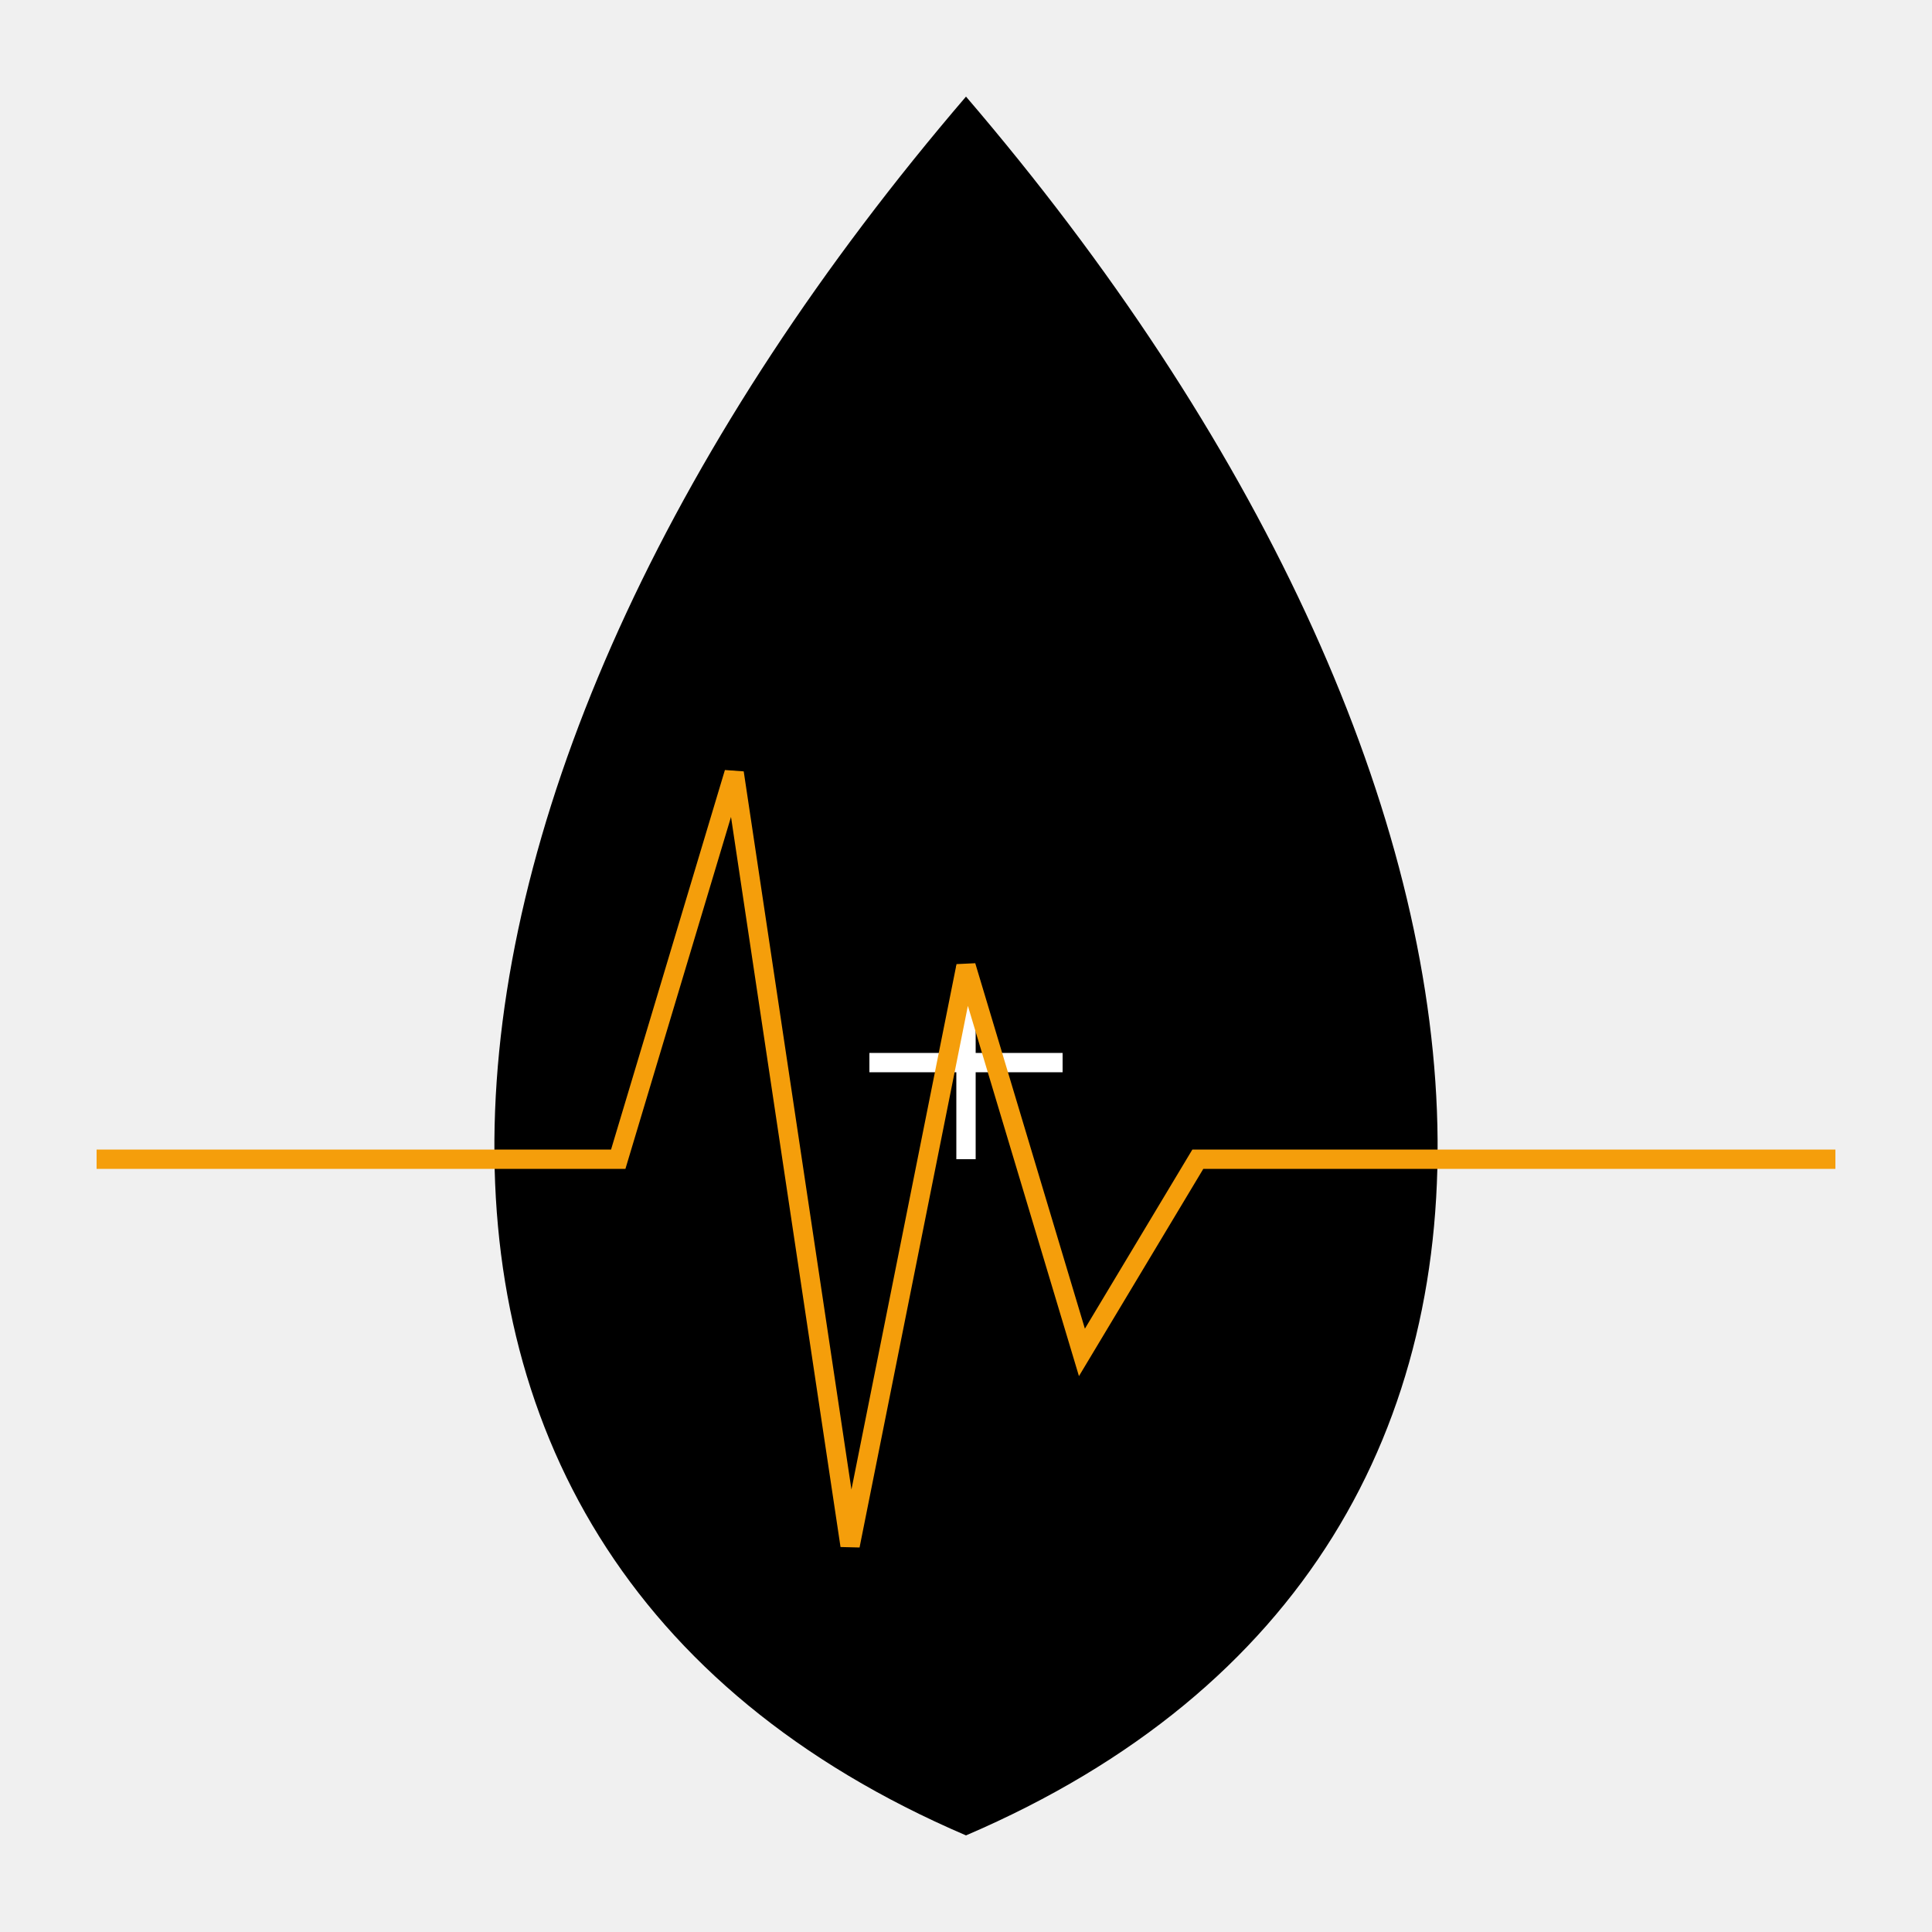
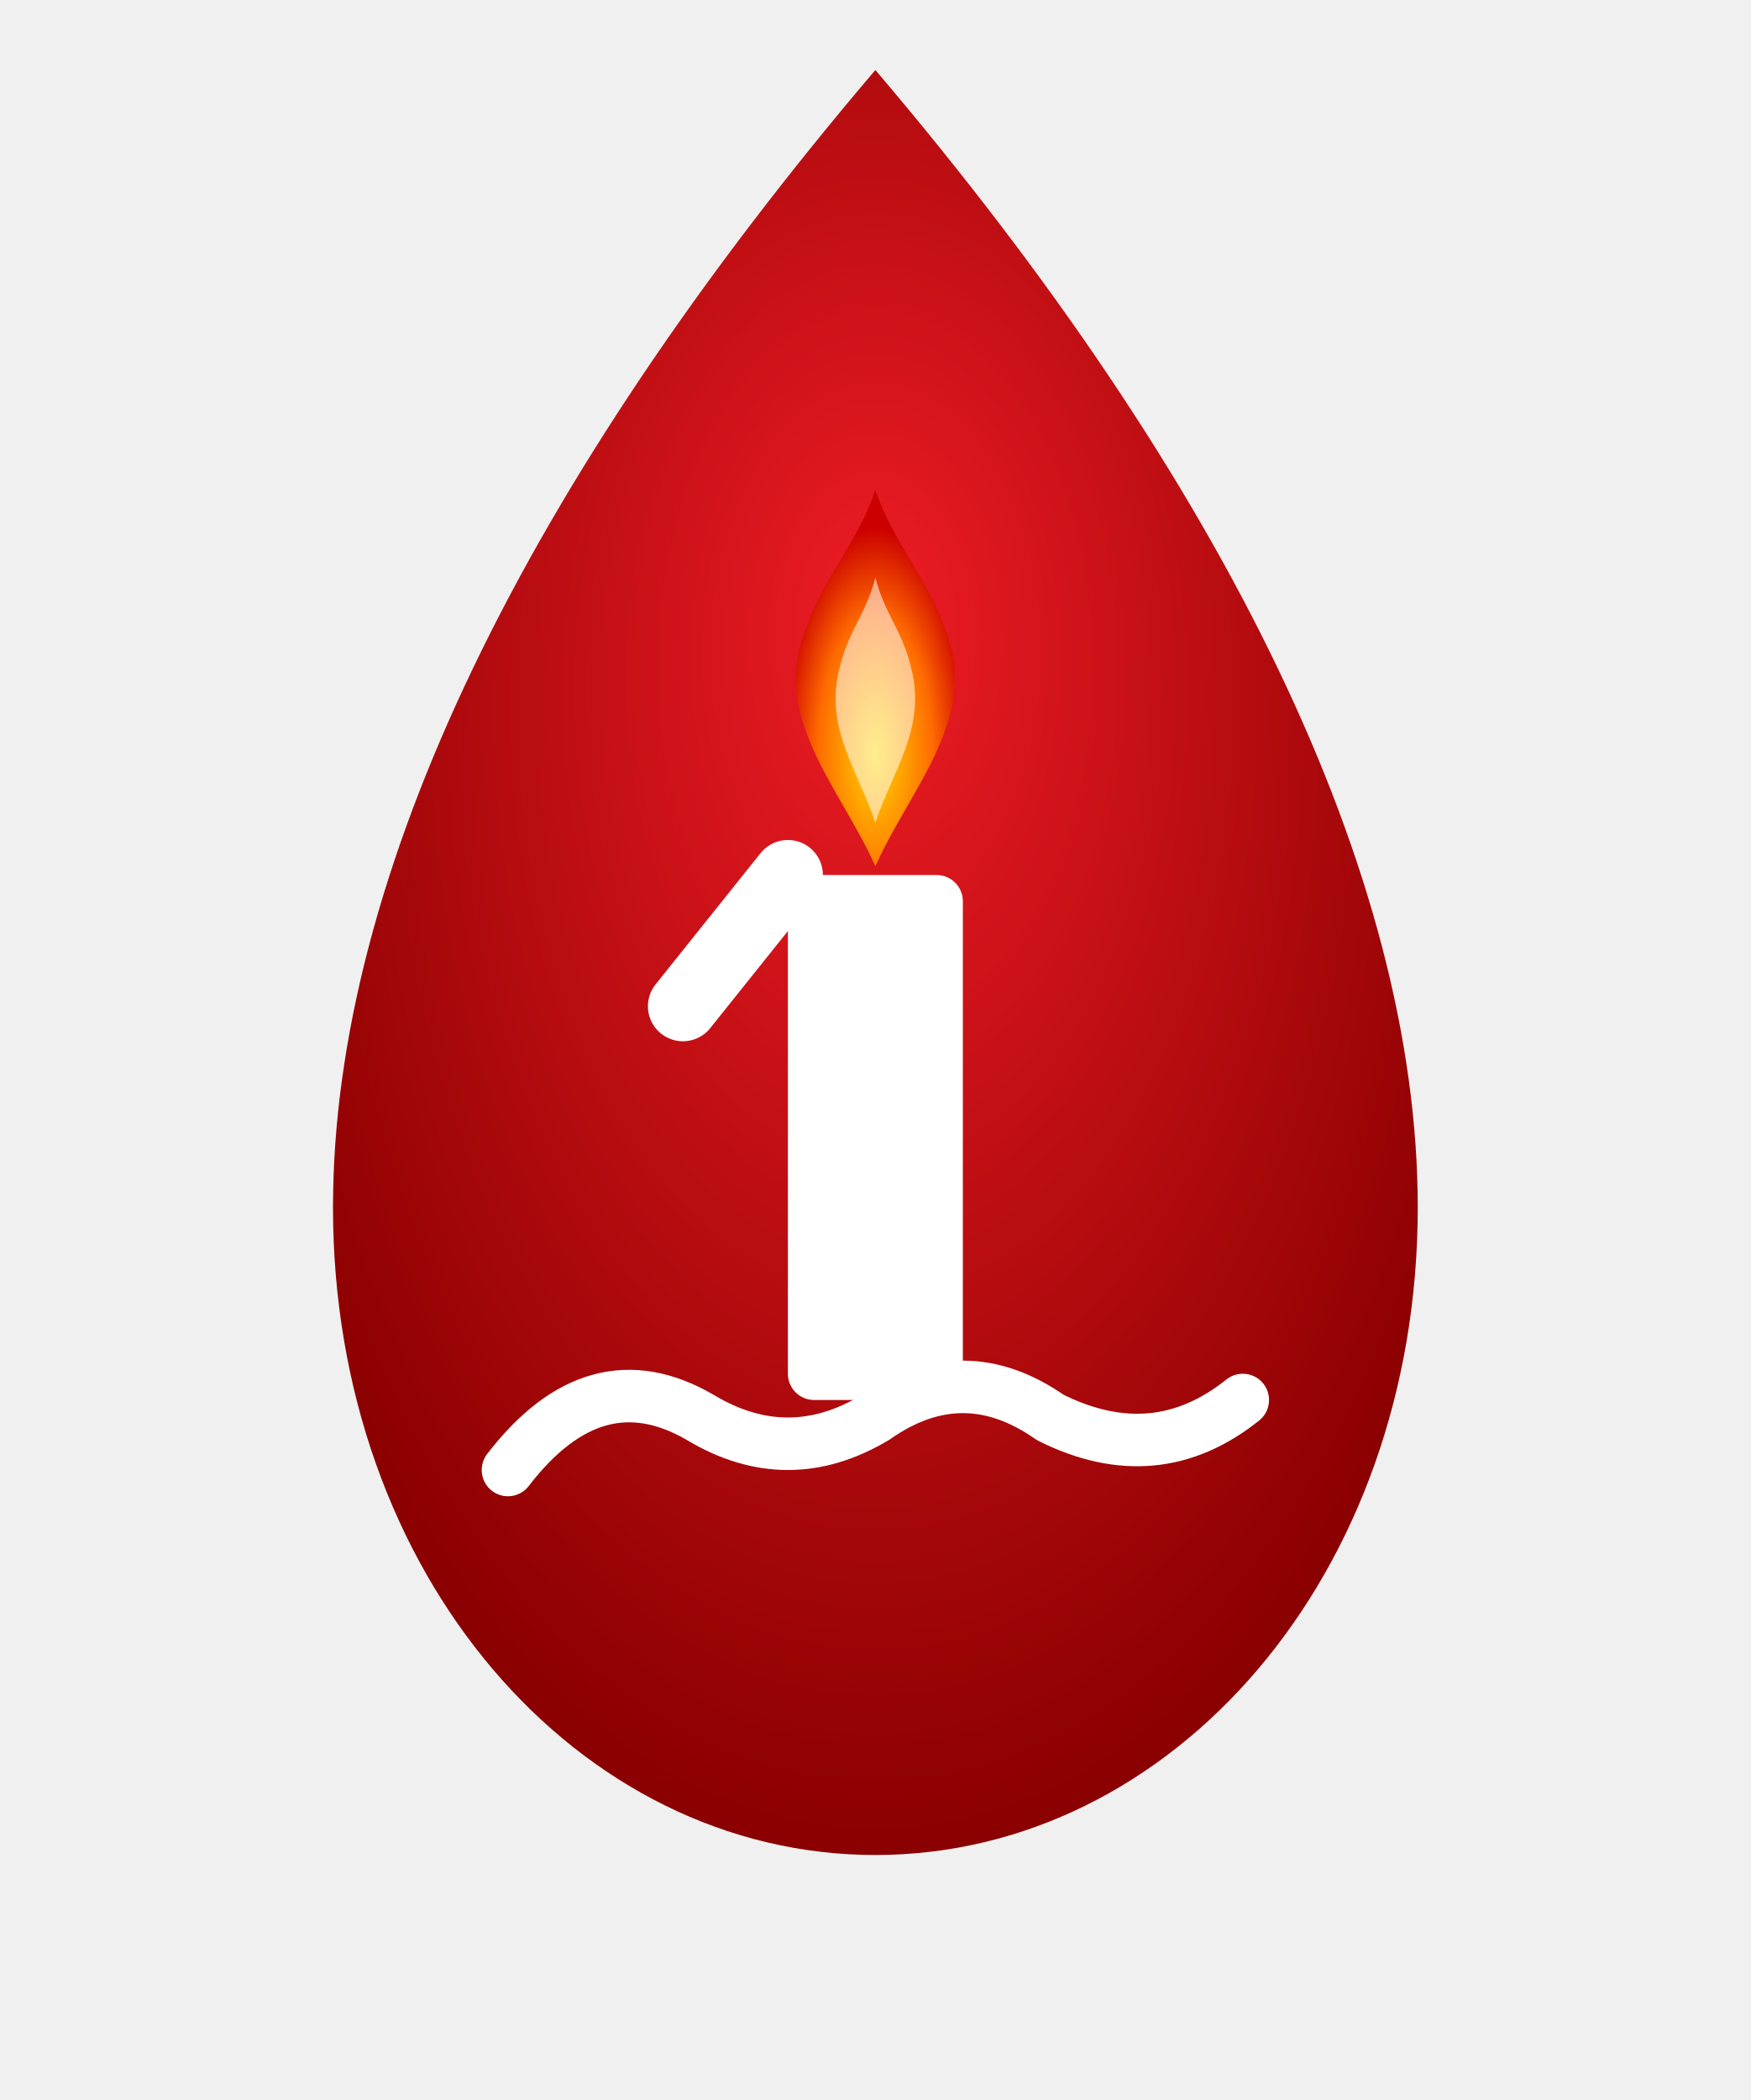
- <svg xmlns="http://www.w3.org/2000/svg" width="512" height="512" viewBox="0 0 100 100" fill="none">
-   <path d="M 50,5 C 20,40 15,80 50,95 C 85,80 80,40 50,5 Z" fill="url(#dropletGradient)" />
-   <path d="M 45,55 H 55 M 50,50 V 60" stroke="white" strokeWidth="3.5" strokeLinecap="round" />
-   <path d="M 5,60 H 32 L 38,40 L 44,80 L 50,50 L 56,70 L 62,60 H 95" stroke="#F59E0B" strokeWidth="3" strokeLinecap="round" strokeLinejoin="round" />
+ <svg xmlns="http://www.w3.org/2000/svg" width="512" height="614" viewBox="0 0 200 240" fill="none">
  <defs>
-     <linearGradient id="dropletGradient" x1="50" y1="5" x2="50" y2="95" gradientUnits="userSpaceOnUse">
-       <stop stopColor="#DC2626" />
-       <stop offset="1" stopColor="#7F1D1D" />
-     </linearGradient>
+     <radialGradient id="dropGrad" cx="50%" cy="40%" r="60%" fx="50%" fy="30%">
+       <stop offset="0%" stop-color="#EF1C25" />
+       <stop offset="100%" stop-color="#8B0000" />
+     </radialGradient>
+     <radialGradient id="flameGrad" cx="50%" cy="70%" r="60%">
+       <stop offset="0%" stop-color="#FFD700" />
+       <stop offset="60%" stop-color="#FF6B00" />
+       <stop offset="100%" stop-color="#CC0000" />
+     </radialGradient>
  </defs>
+   <path d="M100 8 C60 55 38 100 38 138 C38 180 66 212 100 212 C134 212 162 180 162 138 C162 100 140 55 100 8 Z" fill="url(#dropGrad)" />
+   <path d="M58 168 Q68 155 80 162 Q90 168 100 162 Q110 155 120 162 Q132 168 142 160" stroke="white" stroke-width="6" stroke-linecap="round" stroke-linejoin="round" fill="none" />
+   <rect x="90" y="100" width="20" height="60" rx="3" fill="white" />
+   <path d="M78 115 L90 100" stroke="white" stroke-width="8" stroke-linecap="round" />
+   <path d="M100 99 C96 90 88 82 92 72 C94 66 98 62 100 56 C102 62 106 66 108 72 C112 82 104 90 100 99 Z" fill="url(#flameGrad)" />
+   <path d="M100 94 C98 88 94 83 96 76 C97 72 99 70 100 66 C101 70 103 72 104 76 C106 83 102 88 100 94 Z" fill="white" opacity="0.55" />
</svg>
